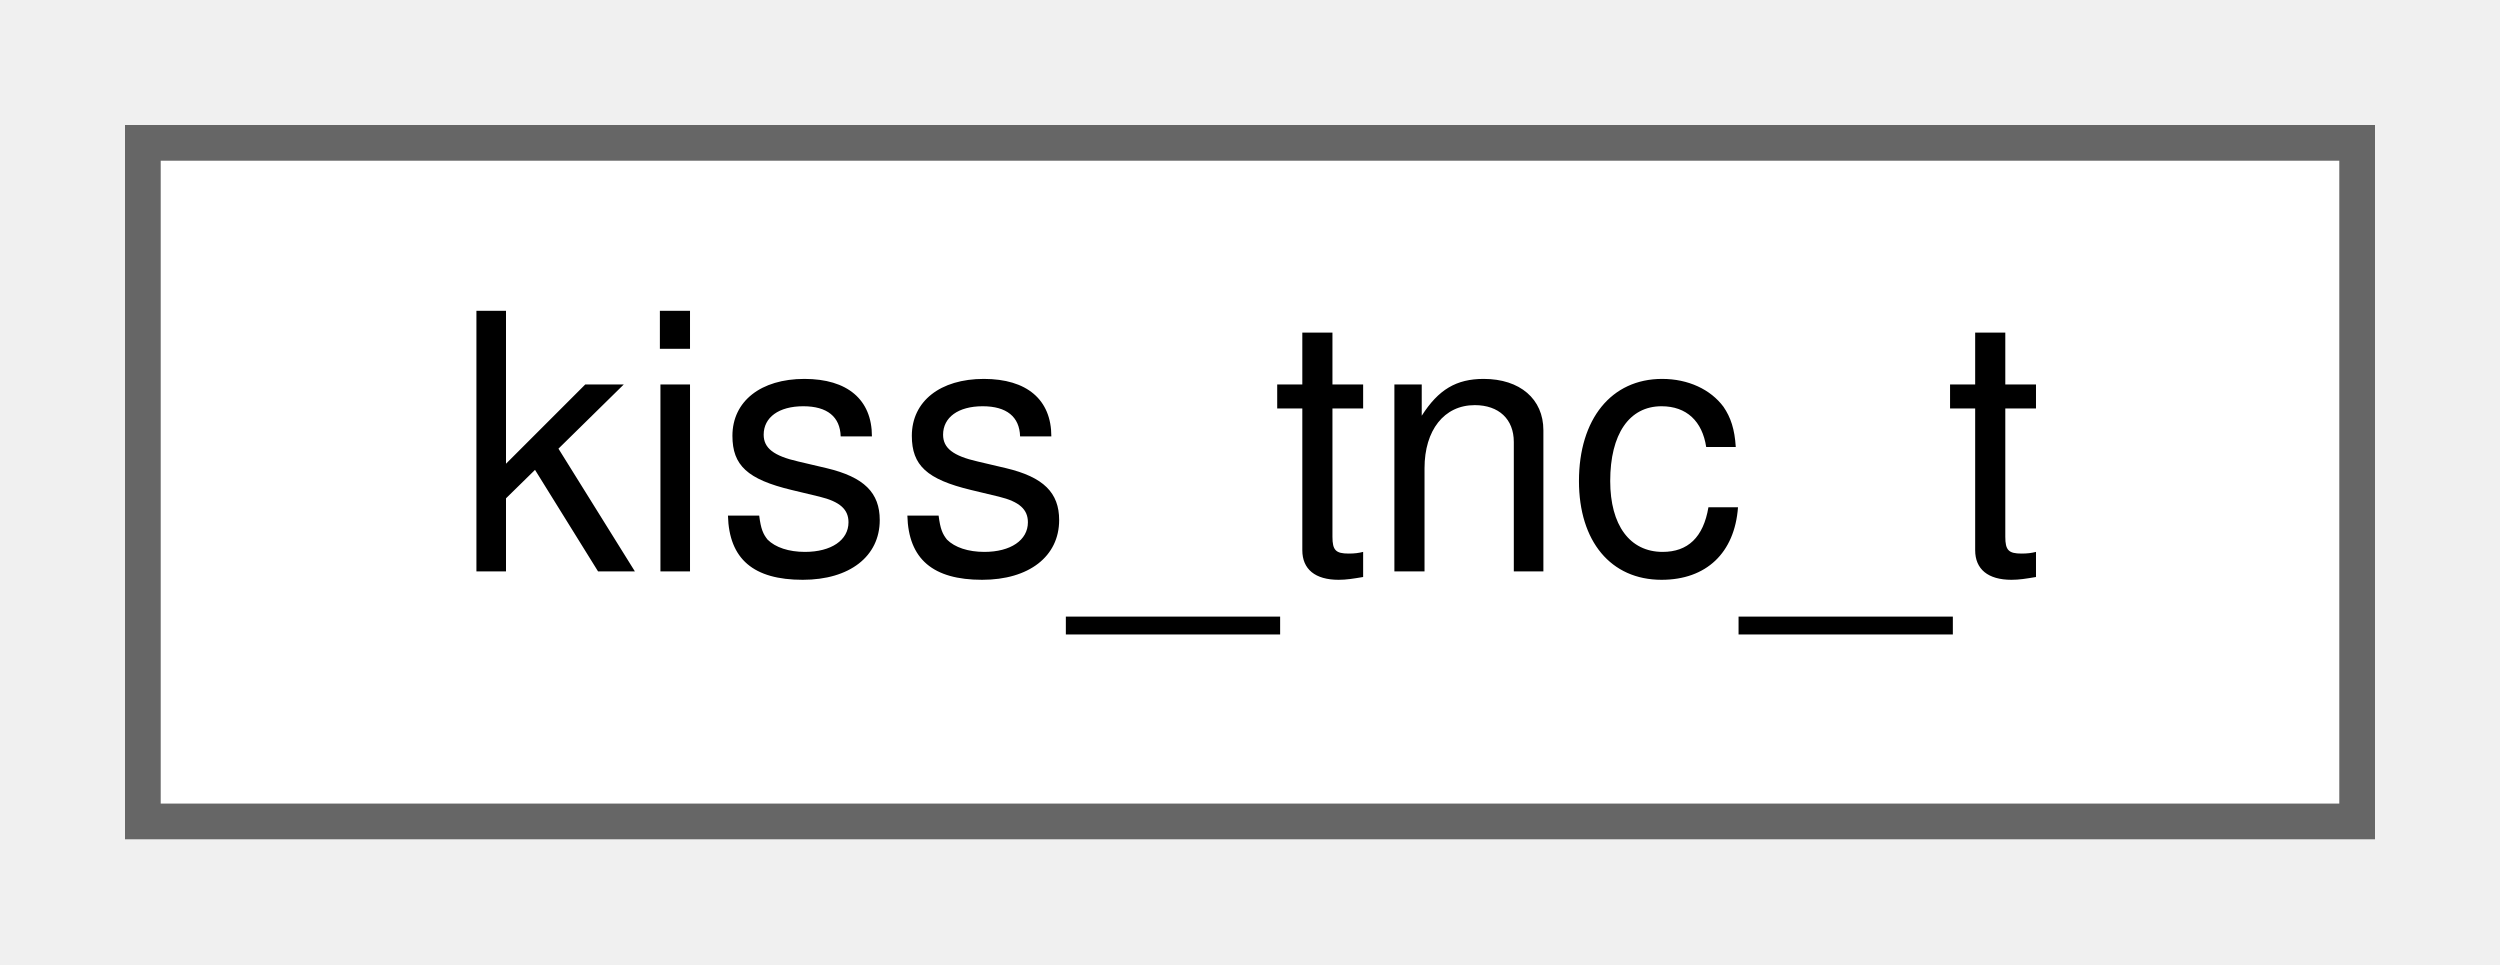
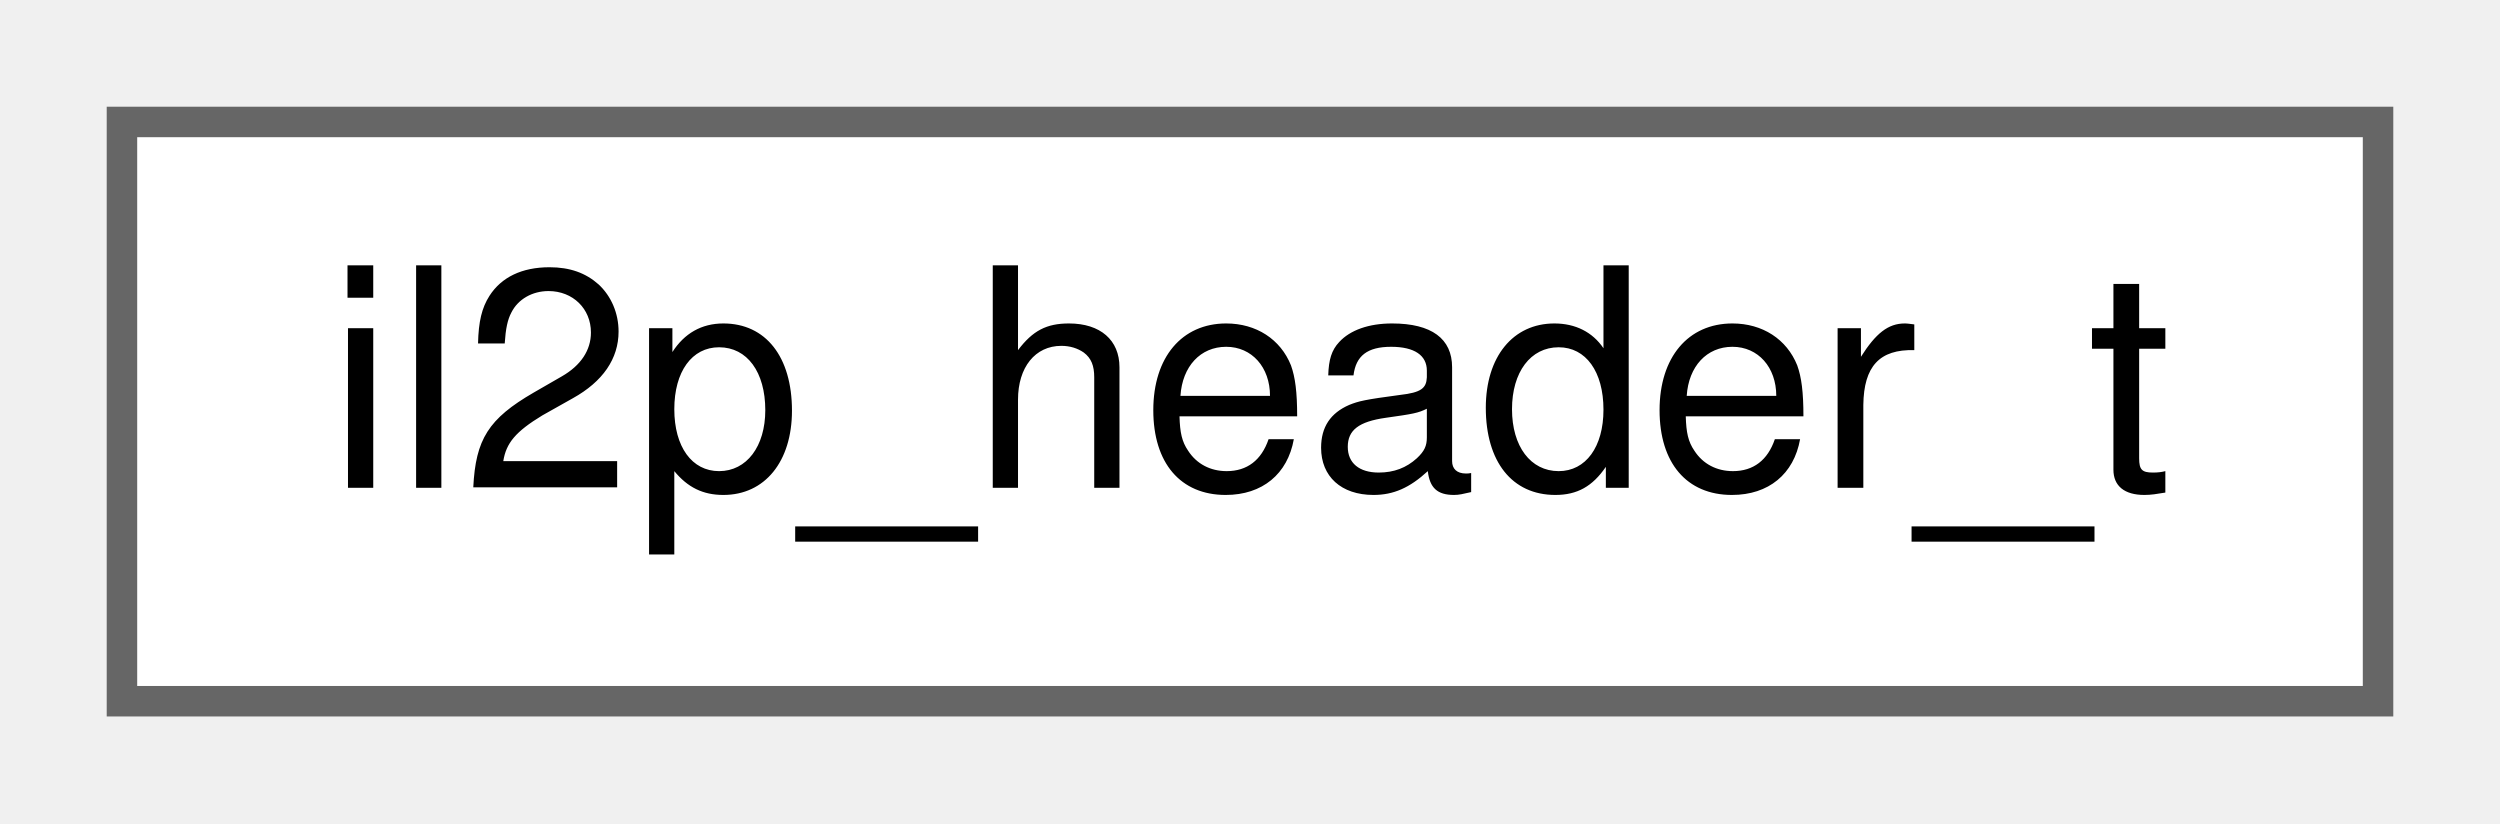
- <svg xmlns="http://www.w3.org/2000/svg" xmlns:xlink="http://www.w3.org/1999/xlink" width="70pt" height="27pt" viewBox="0.00 0.00 70.00 27.00">
+ <svg xmlns="http://www.w3.org/2000/svg" xmlns:xlink="http://www.w3.org/1999/xlink" width="82pt" height="27pt" viewBox="0.00 0.00 82.00 27.00">
  <g id="graph0" class="graph" transform="scale(1 1) rotate(0) translate(4 23)">
    <g id="Node000000" class="node">
      <g id="a_Node000000">
-         <a xlink:href="structkiss__tnc__t.html" target="_top" xlink:title=" ">
-           <polygon fill="white" stroke="#666666" points="62,-19 0,-19 0,0 62,0 62,-19" />
-           <text text-anchor="middle" x="31" y="-7" font-family="Helvetica,sans-Serif" font-size="10.00">kiss_tnc_t</text>
+         <a xlink:href="structil2p__header__t.html" target="_top" xlink:title=" ">
+           <polygon fill="white" stroke="#666666" points="74,-19 0,-19 0,0 74,0 74,-19" />
+           <text text-anchor="middle" x="37" y="-7" font-family="Helvetica,sans-Serif" font-size="10.00">il2p_header_t</text>
        </a>
      </g>
    </g>
  </g>
</svg>
